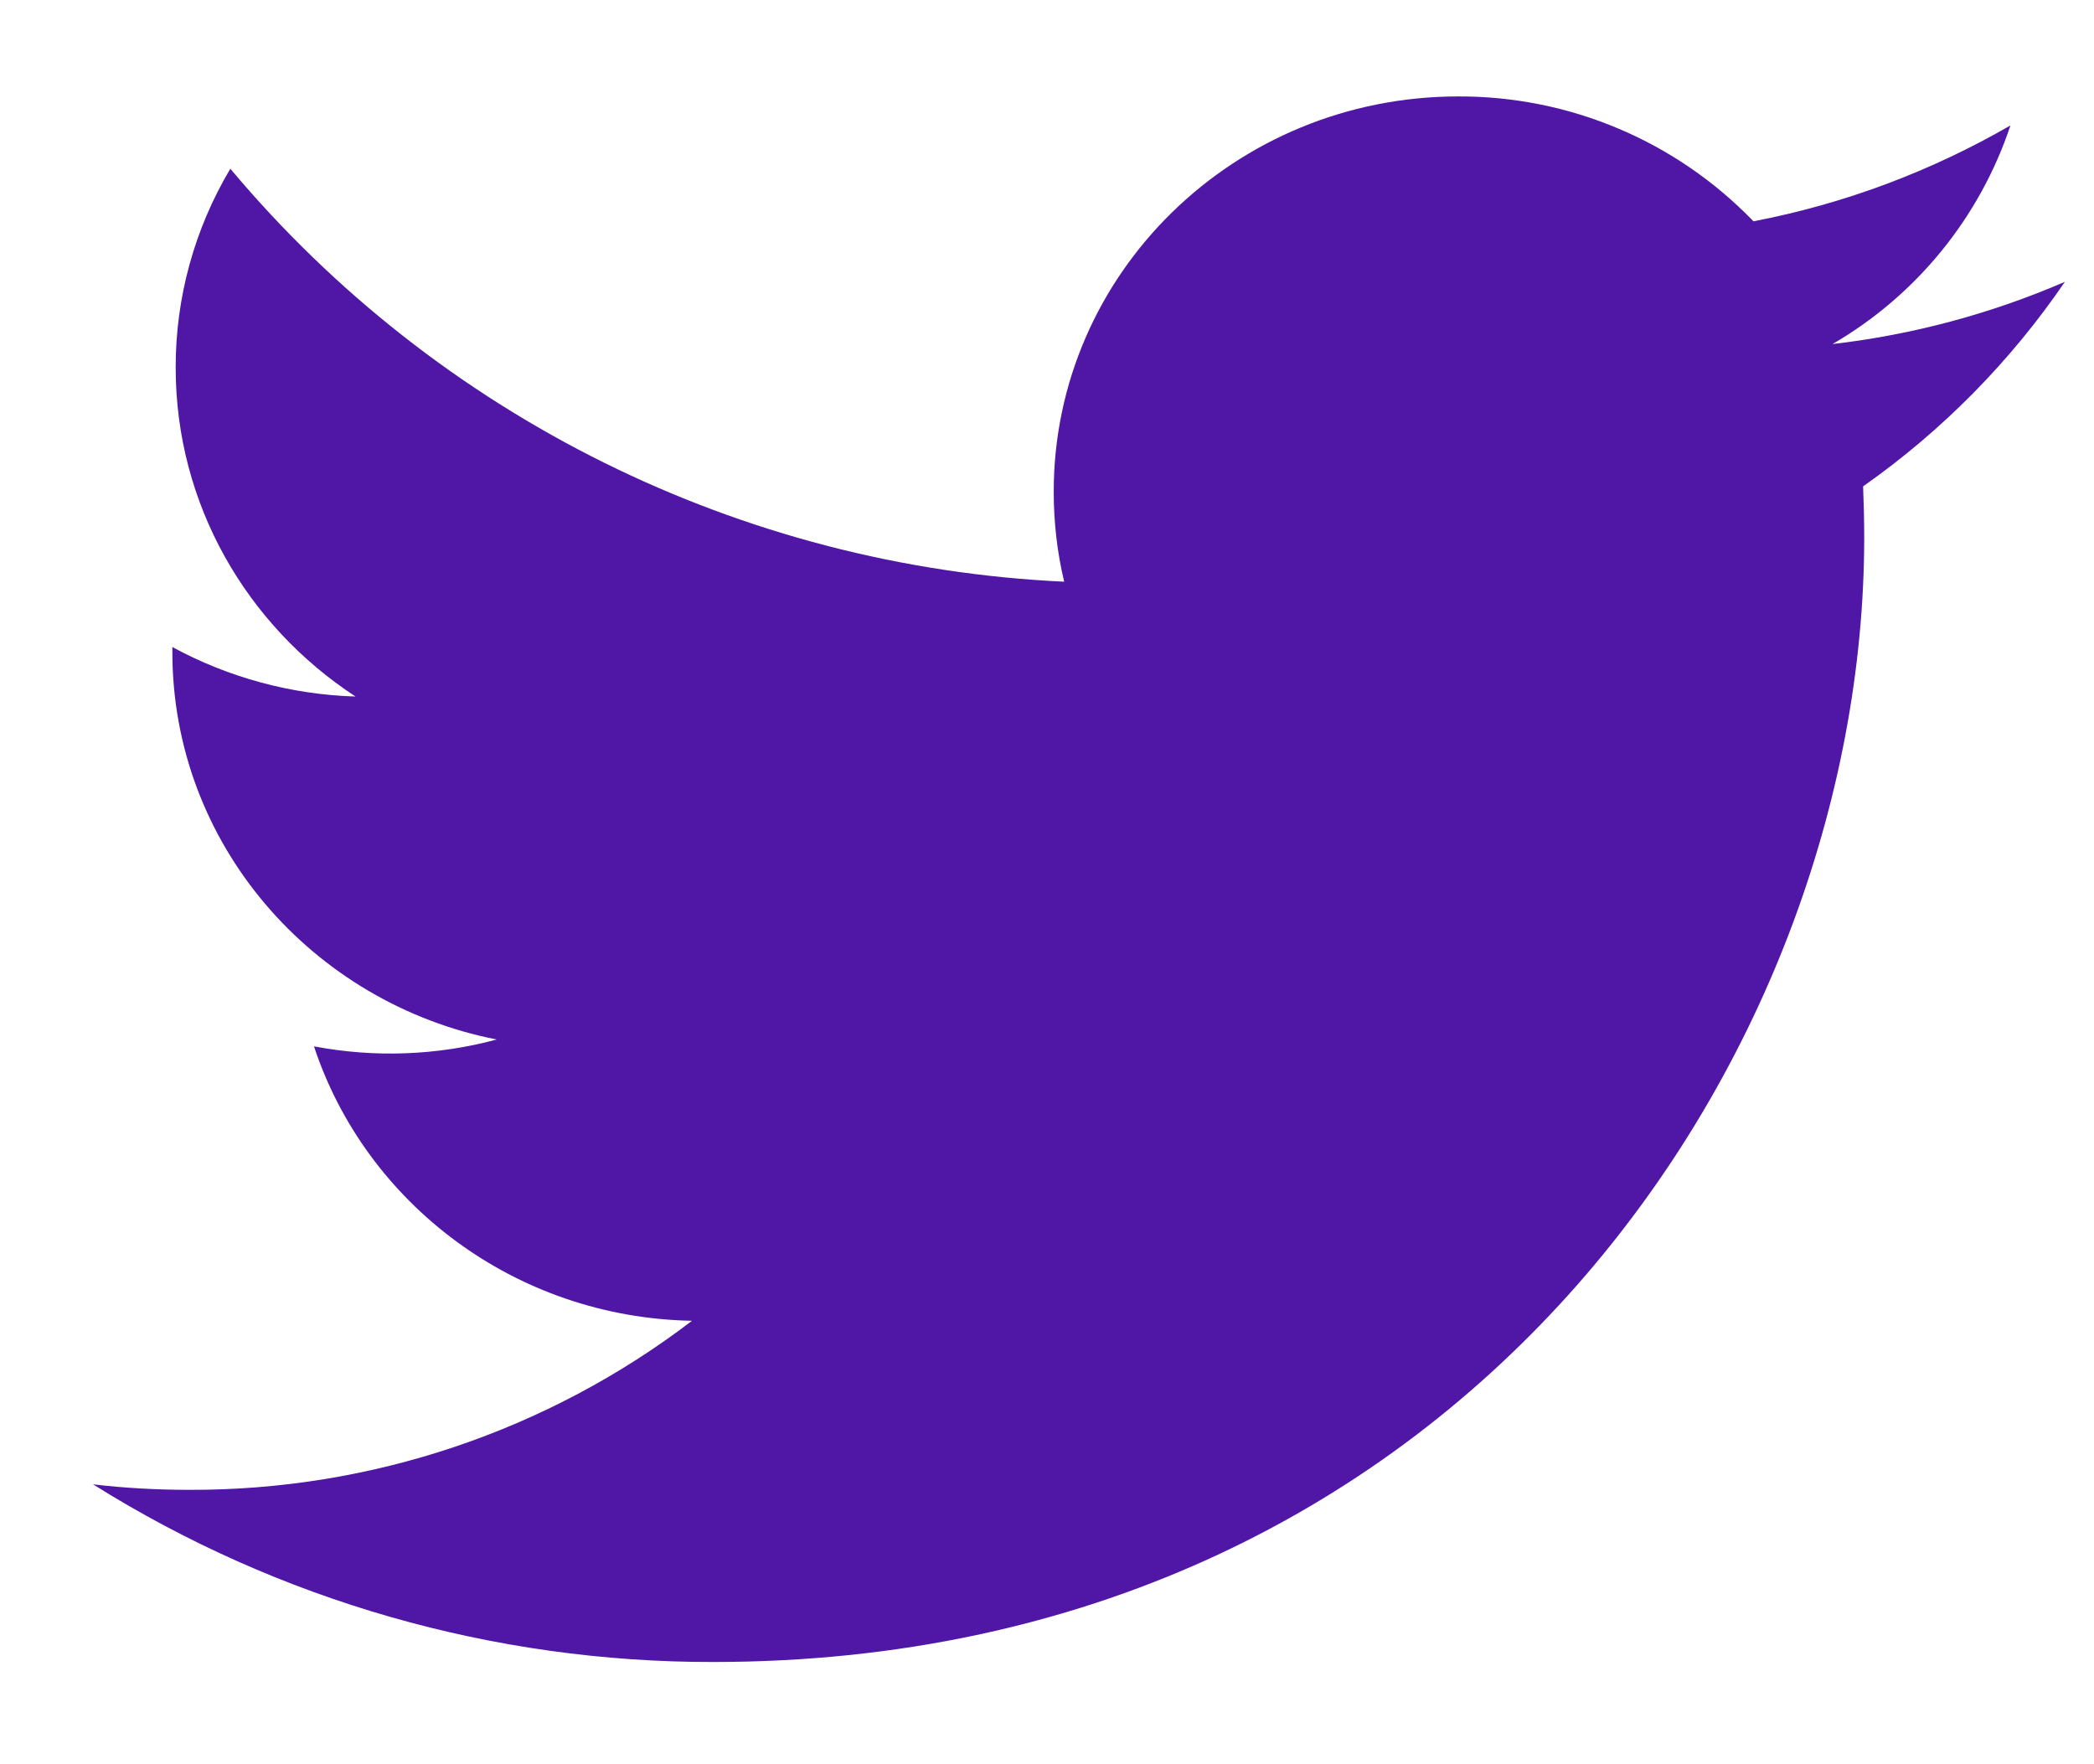
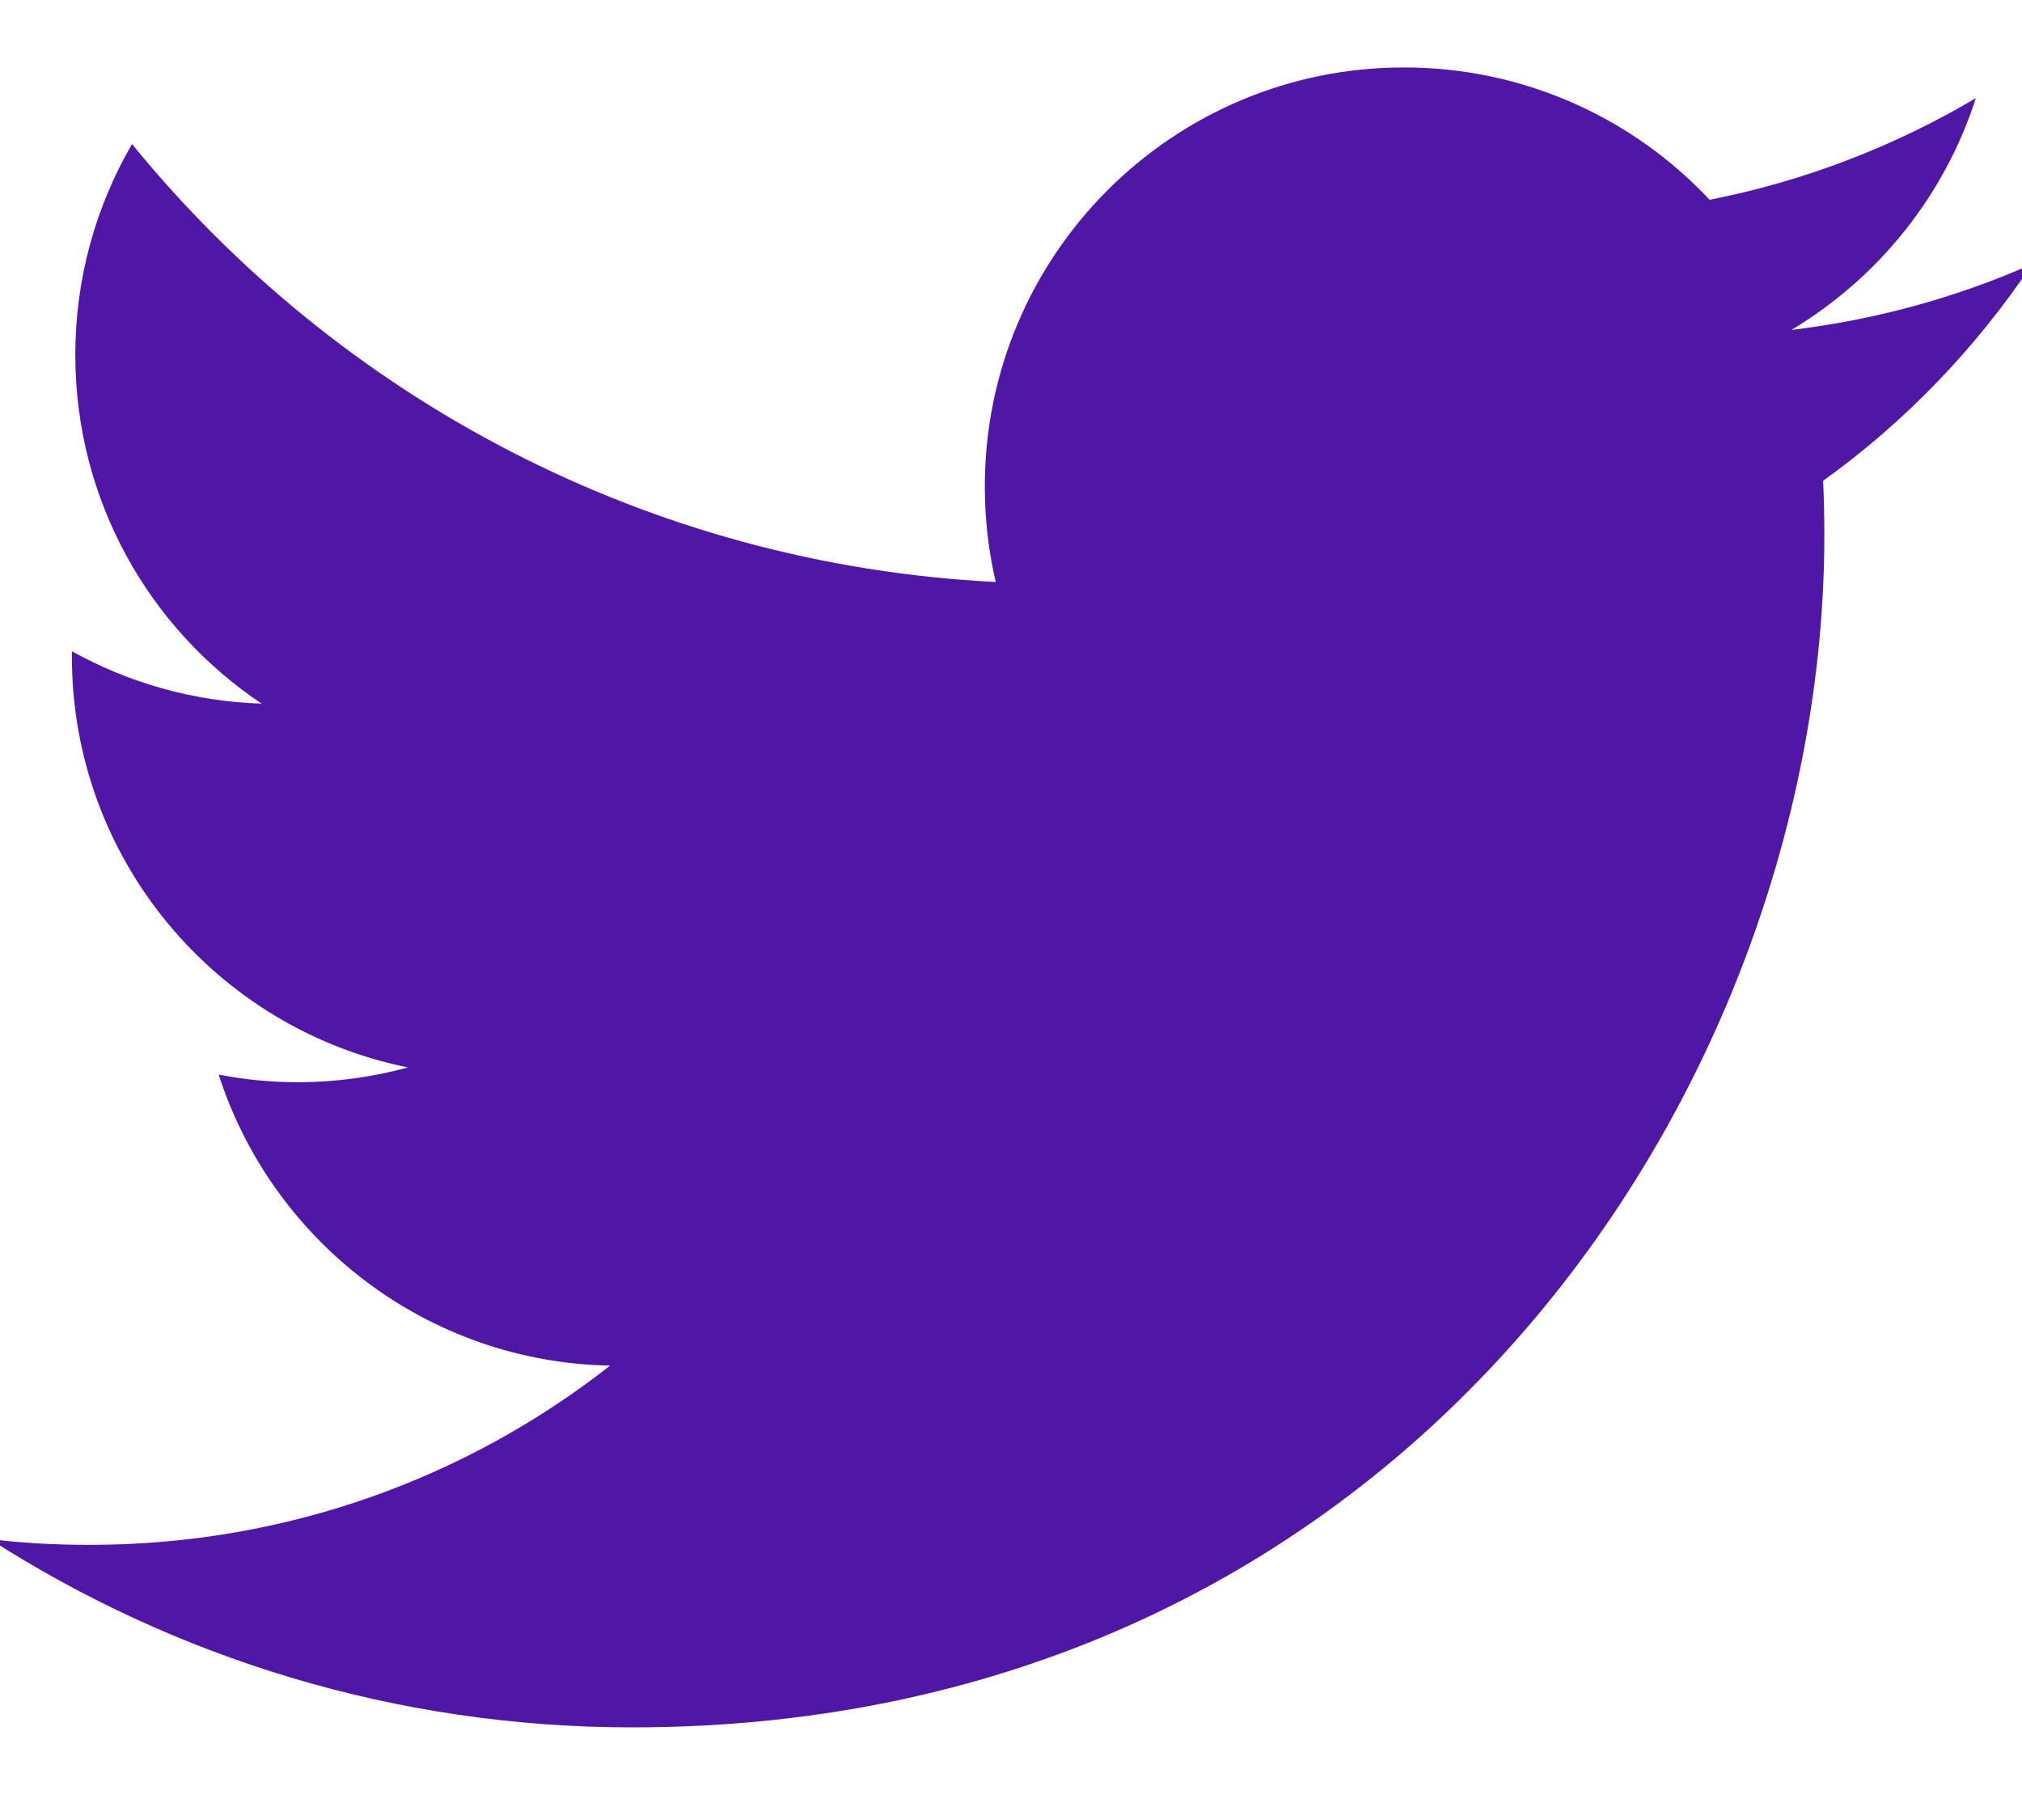
- <svg xmlns="http://www.w3.org/2000/svg" width="19" height="16" viewBox="0 0 19 16">
-   <path fill="#5016a6" fill-rule="evenodd" d="M16.627 3.122a3.616 3.616 0 0 0 1.615-1.984c-.71.41-1.496.71-2.332.87A3.702 3.702 0 0 0 13.232.875c-2.028 0-3.671 1.606-3.671 3.586 0 .28.032.555.095.817A10.51 10.51 0 0 1 2.09 1.531a3.513 3.513 0 0 0-.496 1.804c0 1.244.647 2.341 1.632 2.985a3.721 3.721 0 0 1-1.662-.449v.045c0 1.738 1.265 3.186 2.943 3.516a3.714 3.714 0 0 1-1.658.062c.469 1.423 1.824 2.461 3.43 2.49a7.474 7.474 0 0 1-4.56 1.534c-.296 0-.588-.016-.875-.05a10.563 10.563 0 0 0 5.627 1.612c6.752 0 10.444-5.465 10.444-10.203 0-.156-.004-.311-.01-.464a7.303 7.303 0 0 0 1.831-1.856 7.487 7.487 0 0 1-2.11.565z" />
+ <svg xmlns="http://www.w3.org/2000/svg" width="20px" height="18px" viewBox="0 0 20 18" version="1.1">
+   <defs />
+   <g id="Page-1" stroke="none" stroke-width="1" fill="none" fill-rule="evenodd">
+     <g id="Desktop-Rus_och-Search" transform="translate(-596, -7400)" fill="#5016A5">
+       <path d="M613.719,7403.263 C614.576,7402.75 615.234,7401.937 615.543,7400.971 C614.742,7401.445 613.854,7401.79 612.91,7401.976 C612.155,7401.17 611.078,7400.667 609.886,7400.667 C607.597,7400.667 605.741,7402.523 605.741,7404.811 C605.741,7405.136 605.778,7405.452 605.849,7405.756 C602.405,7405.582 599.35,7403.932 597.306,7401.425 C596.949,7402.038 596.745,7402.75 596.745,7403.51 C596.745,7404.947 597.475,7406.216 598.588,7406.959 C597.909,7406.938 597.27,7406.751 596.711,7406.441 L596.711,7406.493 C596.711,7408.502 598.14,7410.175 600.035,7410.557 C599.688,7410.652 599.322,7410.703 598.944,7410.703 C598.676,7410.703 598.416,7410.677 598.163,7410.628 C598.692,7412.273 600.222,7413.473 602.035,7413.506 C600.617,7414.618 598.83,7415.279 596.887,7415.279 C596.552,7415.279 596.223,7415.261 595.899,7415.222 C597.732,7416.398 599.912,7417.084 602.252,7417.084 C609.876,7417.084 614.045,7410.768 614.045,7405.292 C614.045,7405.111 614.041,7404.932 614.033,7404.755 C614.844,7404.173 615.546,7403.442 616.101,7402.611 C615.357,7402.941 614.559,7403.162 613.719,7403.263 Z" id="icone_black_twitter" />
+     </g>
+   </g>
</svg>
